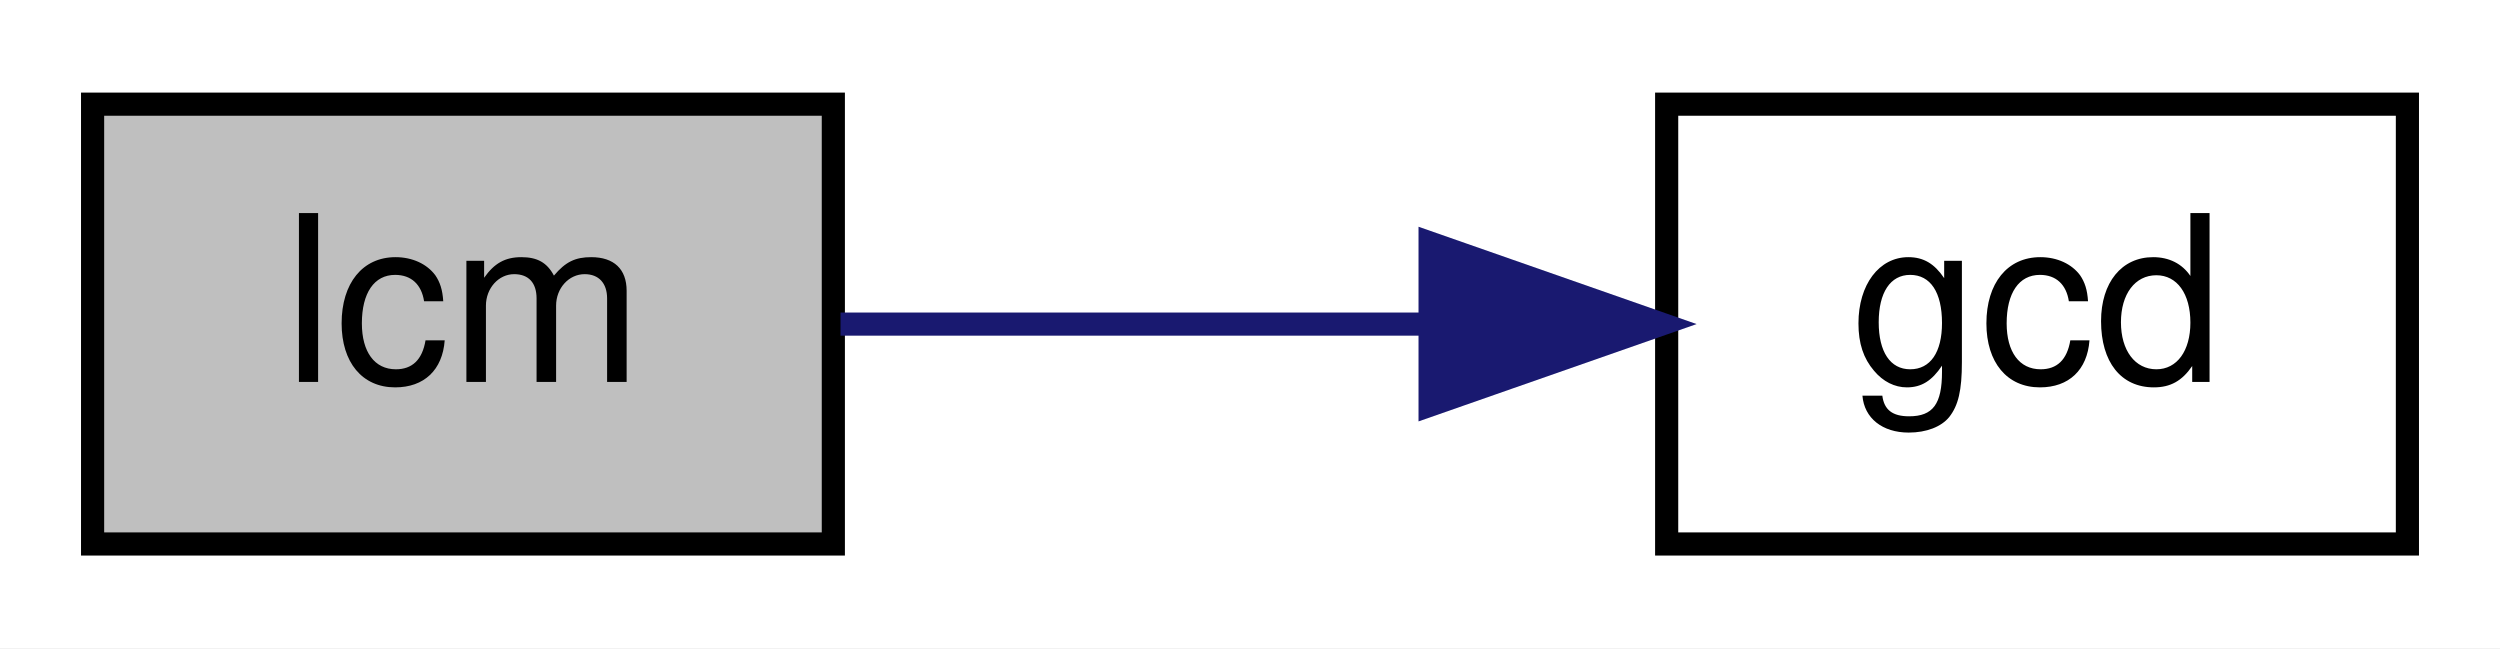
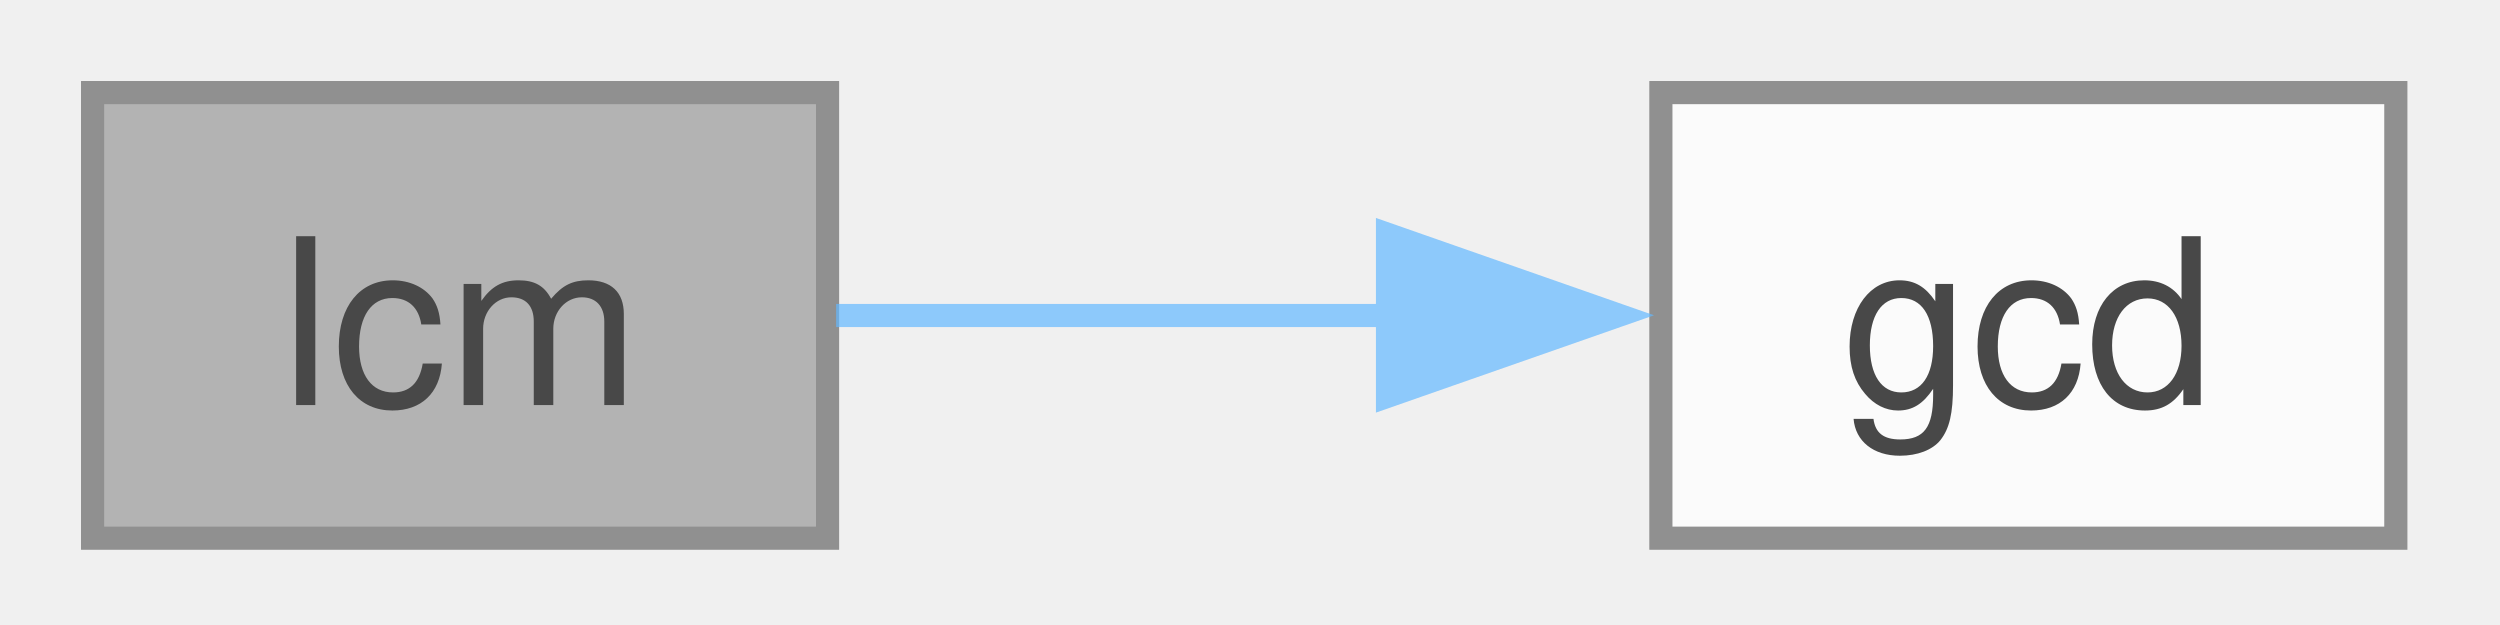
- <svg xmlns="http://www.w3.org/2000/svg" xmlns:xlink="http://www.w3.org/1999/xlink" width="108pt" height="28pt" viewBox="0.00 0.00 108.00 28.00">
-   <g id="graph0" class="graph" transform="scale(1 1) rotate(0) translate(4 24)">
-     <polygon fill="white" stroke="transparent" points="-4,4 -4,-24 104,-24 104,4 -4,4" />
-     <g id="node1" class="node">
-       <g id="a_node1">
-         <a xlink:title="Compute Least Common Multiple (LCM) of two numbers.">
-           <polygon fill="#bfbfbf" stroke="black" points="0,-0.5 0,-19.5 32,-19.5 32,-0.5 0,-0.5" />
-           <text text-anchor="middle" x="16" y="-7.5" font-family="Helvetica,sans-Serif" font-size="10.00">lcm</text>
-         </a>
+ <svg xmlns="http://www.w3.org/2000/svg" xmlns:xlink="http://www.w3.org/1999/xlink" width="108pt" height="27pt" viewBox="0.00 0.00 108.00 27.00">
+   <svg id="main" version="1.1" xml:space="preserve">
+     <style type="text/css">
+ .node, .edge {opacity: 0.7;}
+ .node.selected, .edge.selected {opacity: 1;}
+ .edge:hover path { stroke: red; }
+ .edge:hover polygon { stroke: red; fill: red; }
+ </style>
+     <svg id="graph" class="graph">
+       <g id="graph0" class="graph" transform="scale(1 1) rotate(0) translate(4 23.25)">
+         <g id="Node000001" class="node">
+           <g id="a_Node000001">
+             <a xlink:title="Compute Least Common Multiple (LCM) of two numbers.">
+               <polygon fill="#999999" stroke="#666666" points="31.75,-19.25 0,-19.25 0,0 31.75,0 31.75,-19.25" />
+               <text xml:space="preserve" text-anchor="middle" x="15.88" y="-5.75" font-family="Helvetica,sans-Serif" font-size="10.00">lcm</text>
+             </a>
+           </g>
+         </g>
+         <g id="Node000002" class="node">
+           <g id="a_Node000002">
+             <a xlink:href="../../d5/d7c/problem__5_2sol3_8c.html#a59347107cbfdf48d51108e50280e760d" target="_top" xlink:title="Compute Greatest Common Divisor (GCD) of two numbers using Euclids algorithm.">
+               <polygon fill="white" stroke="#666666" points="99.5,-19.25 67.75,-19.25 67.75,0 99.5,0 99.5,-19.25" />
+               <text xml:space="preserve" text-anchor="middle" x="83.62" y="-5.75" font-family="Helvetica,sans-Serif" font-size="10.00">gcd</text>
+             </a>
+           </g>
+         </g>
+         <g id="edge1_Node000001_Node000002" class="edge">
+           <g id="a_edge1_Node000001_Node000002">
+             <a xlink:title=" ">
+               <path fill="none" stroke="#63b8ff" d="M32.12,-9.62C39.26,-9.62 47.97,-9.62 56.14,-9.62" />
+               <polygon fill="#63b8ff" stroke="#63b8ff" points="55.94,-13.13 65.94,-9.63 55.94,-6.13 55.94,-13.13" />
+             </a>
+           </g>
+         </g>
      </g>
-     </g>
-     <g id="node2" class="node">
-       <g id="a_node2">
-         <a xlink:href="../../d5/d7c/problem__5_2sol3_8c.html#a59347107cbfdf48d51108e50280e760d" target="_top" xlink:title="Compute Greatest Common Divisor (GCD) of two numbers using Euclids algorithm.">
-           <polygon fill="white" stroke="black" points="68,-0.5 68,-19.5 100,-19.5 100,-0.5 68,-0.5" />
-           <text text-anchor="middle" x="84" y="-7.5" font-family="Helvetica,sans-Serif" font-size="10.00">gcd</text>
-         </a>
-       </g>
-     </g>
-     <g id="edge1" class="edge">
-       <path fill="none" stroke="midnightblue" d="M32.31,-10C39.8,-10 49.03,-10 57.55,-10" />
-       <polygon fill="midnightblue" stroke="midnightblue" points="57.78,-13.5 67.78,-10 57.78,-6.5 57.78,-13.5" />
-     </g>
-   </g>
+     </svg>
+   </svg>
+   <style type="text/css">
+ 
+ [data-mouse-over-selected='false'] { opacity: 0.7; }
+ [data-mouse-over-selected='true']  { opacity: 1.0; }
+ 
+ </style>
</svg>
